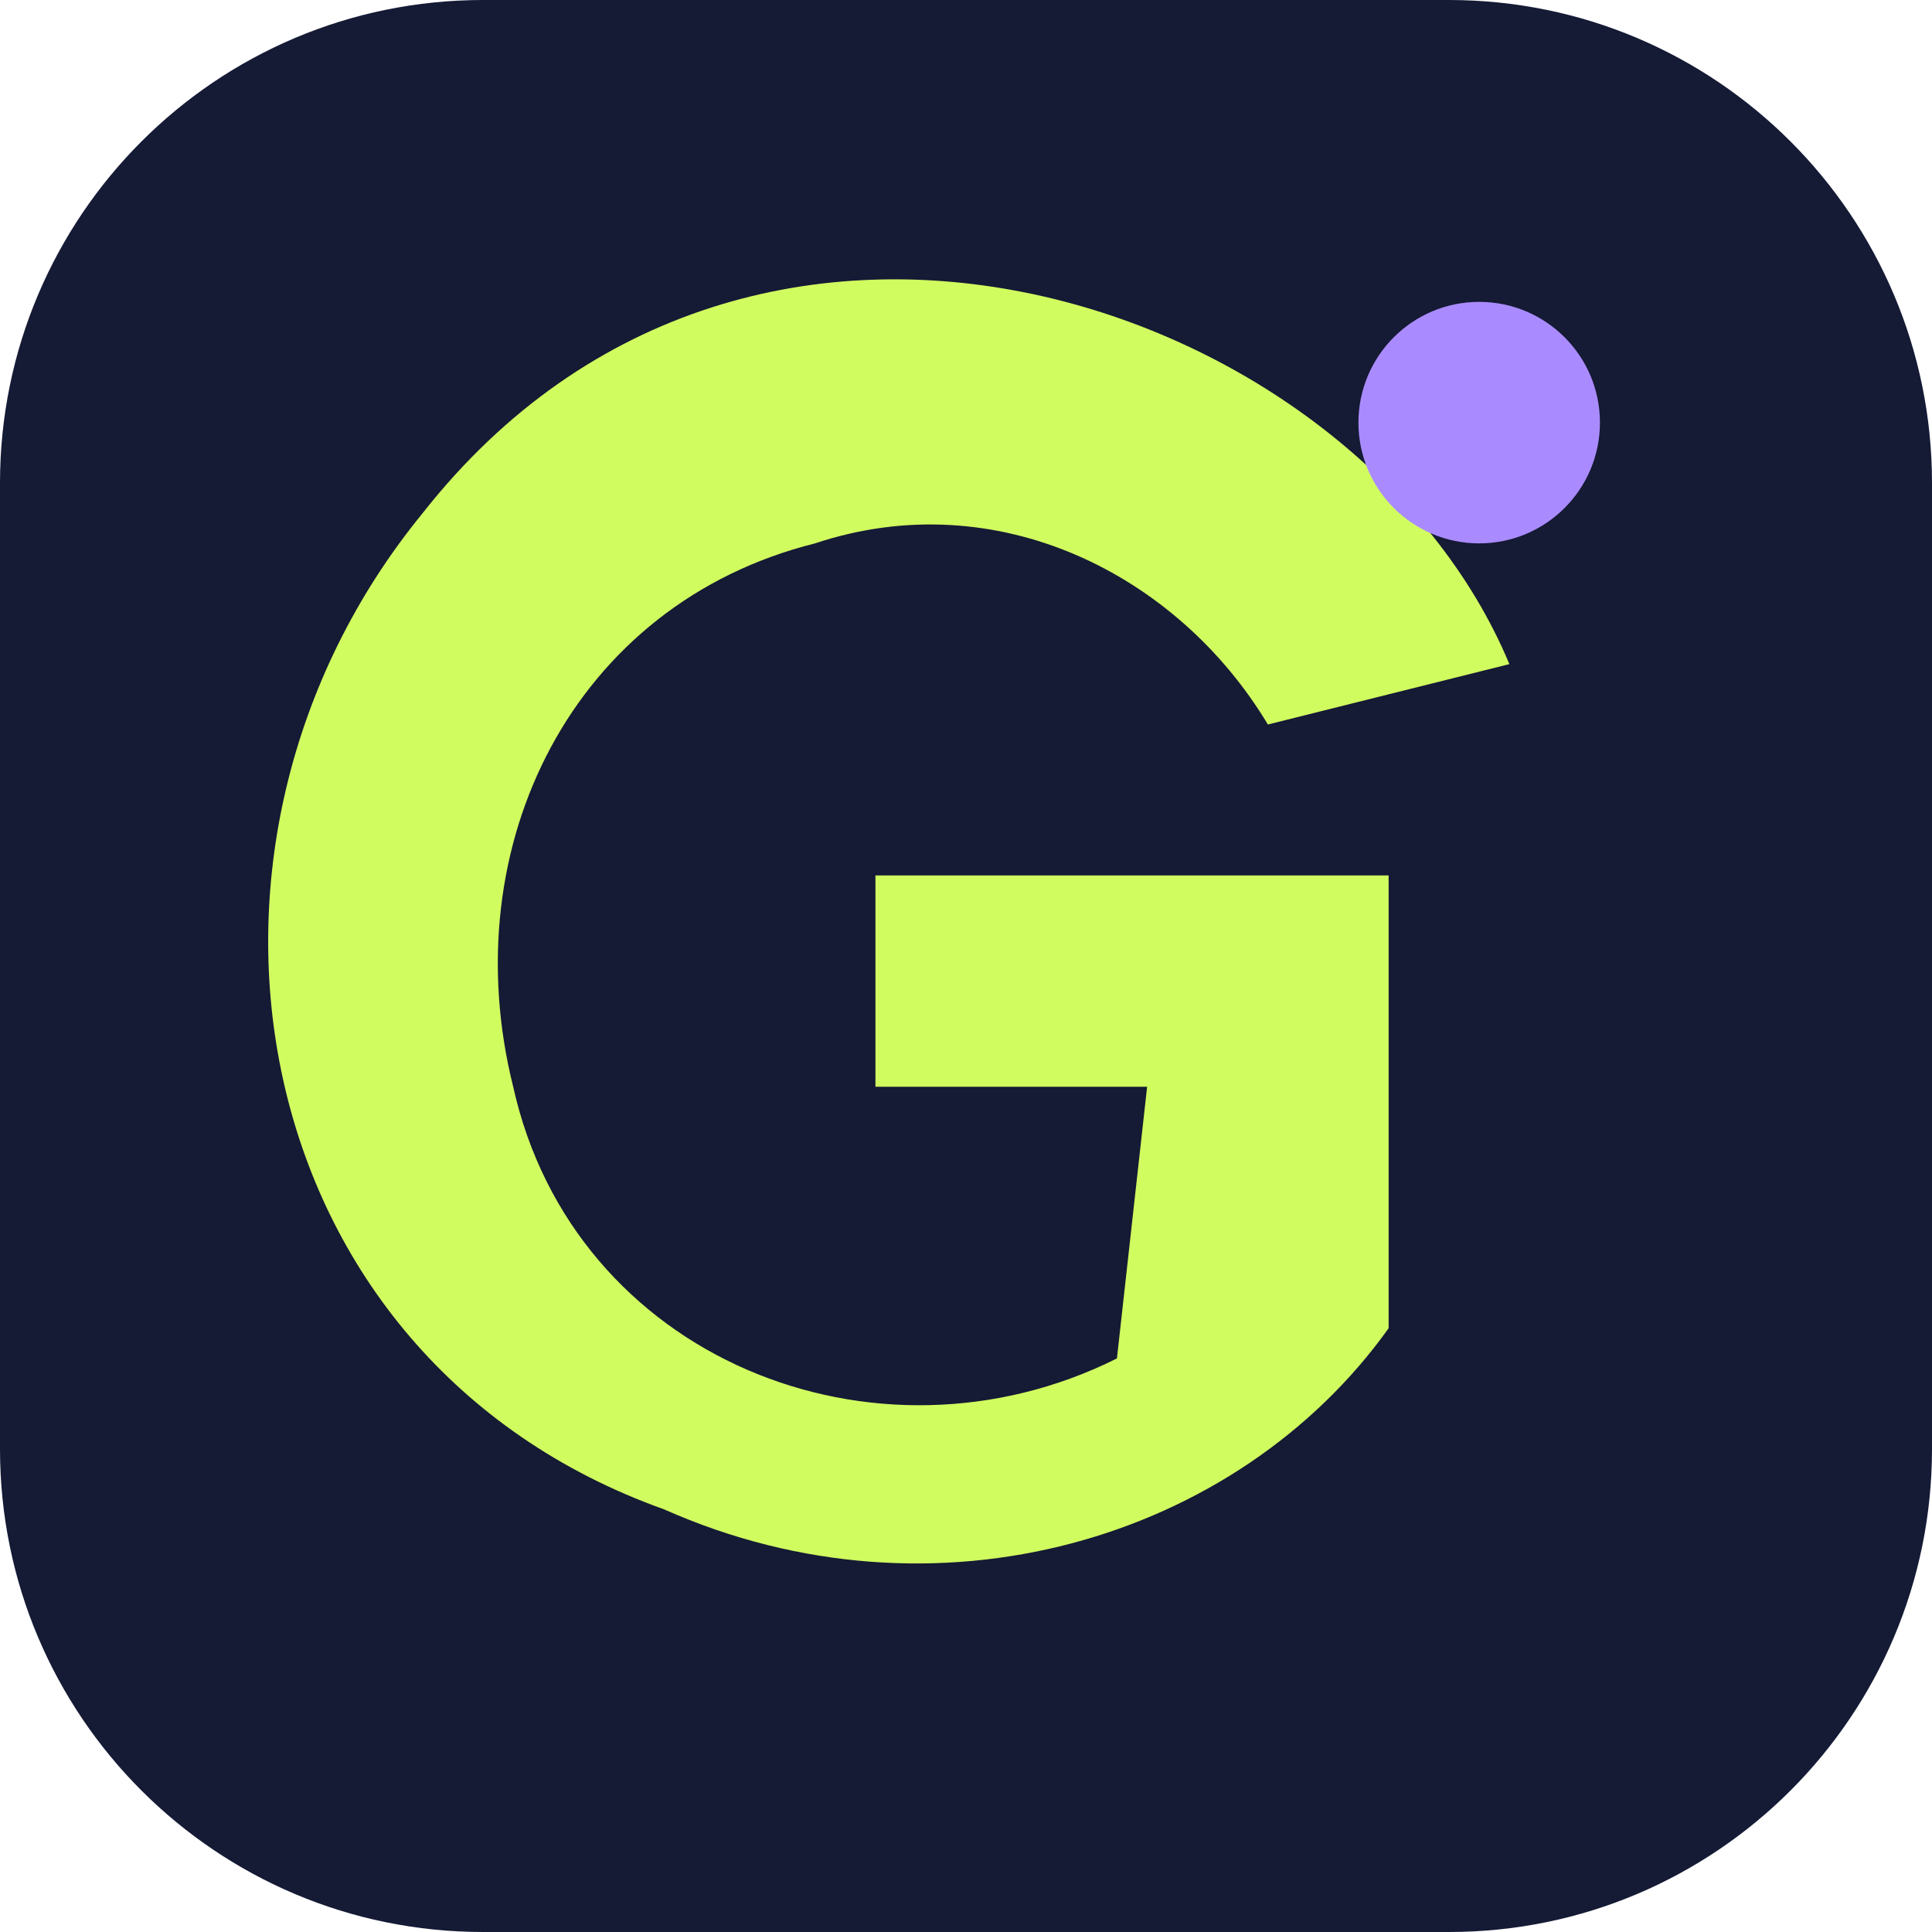
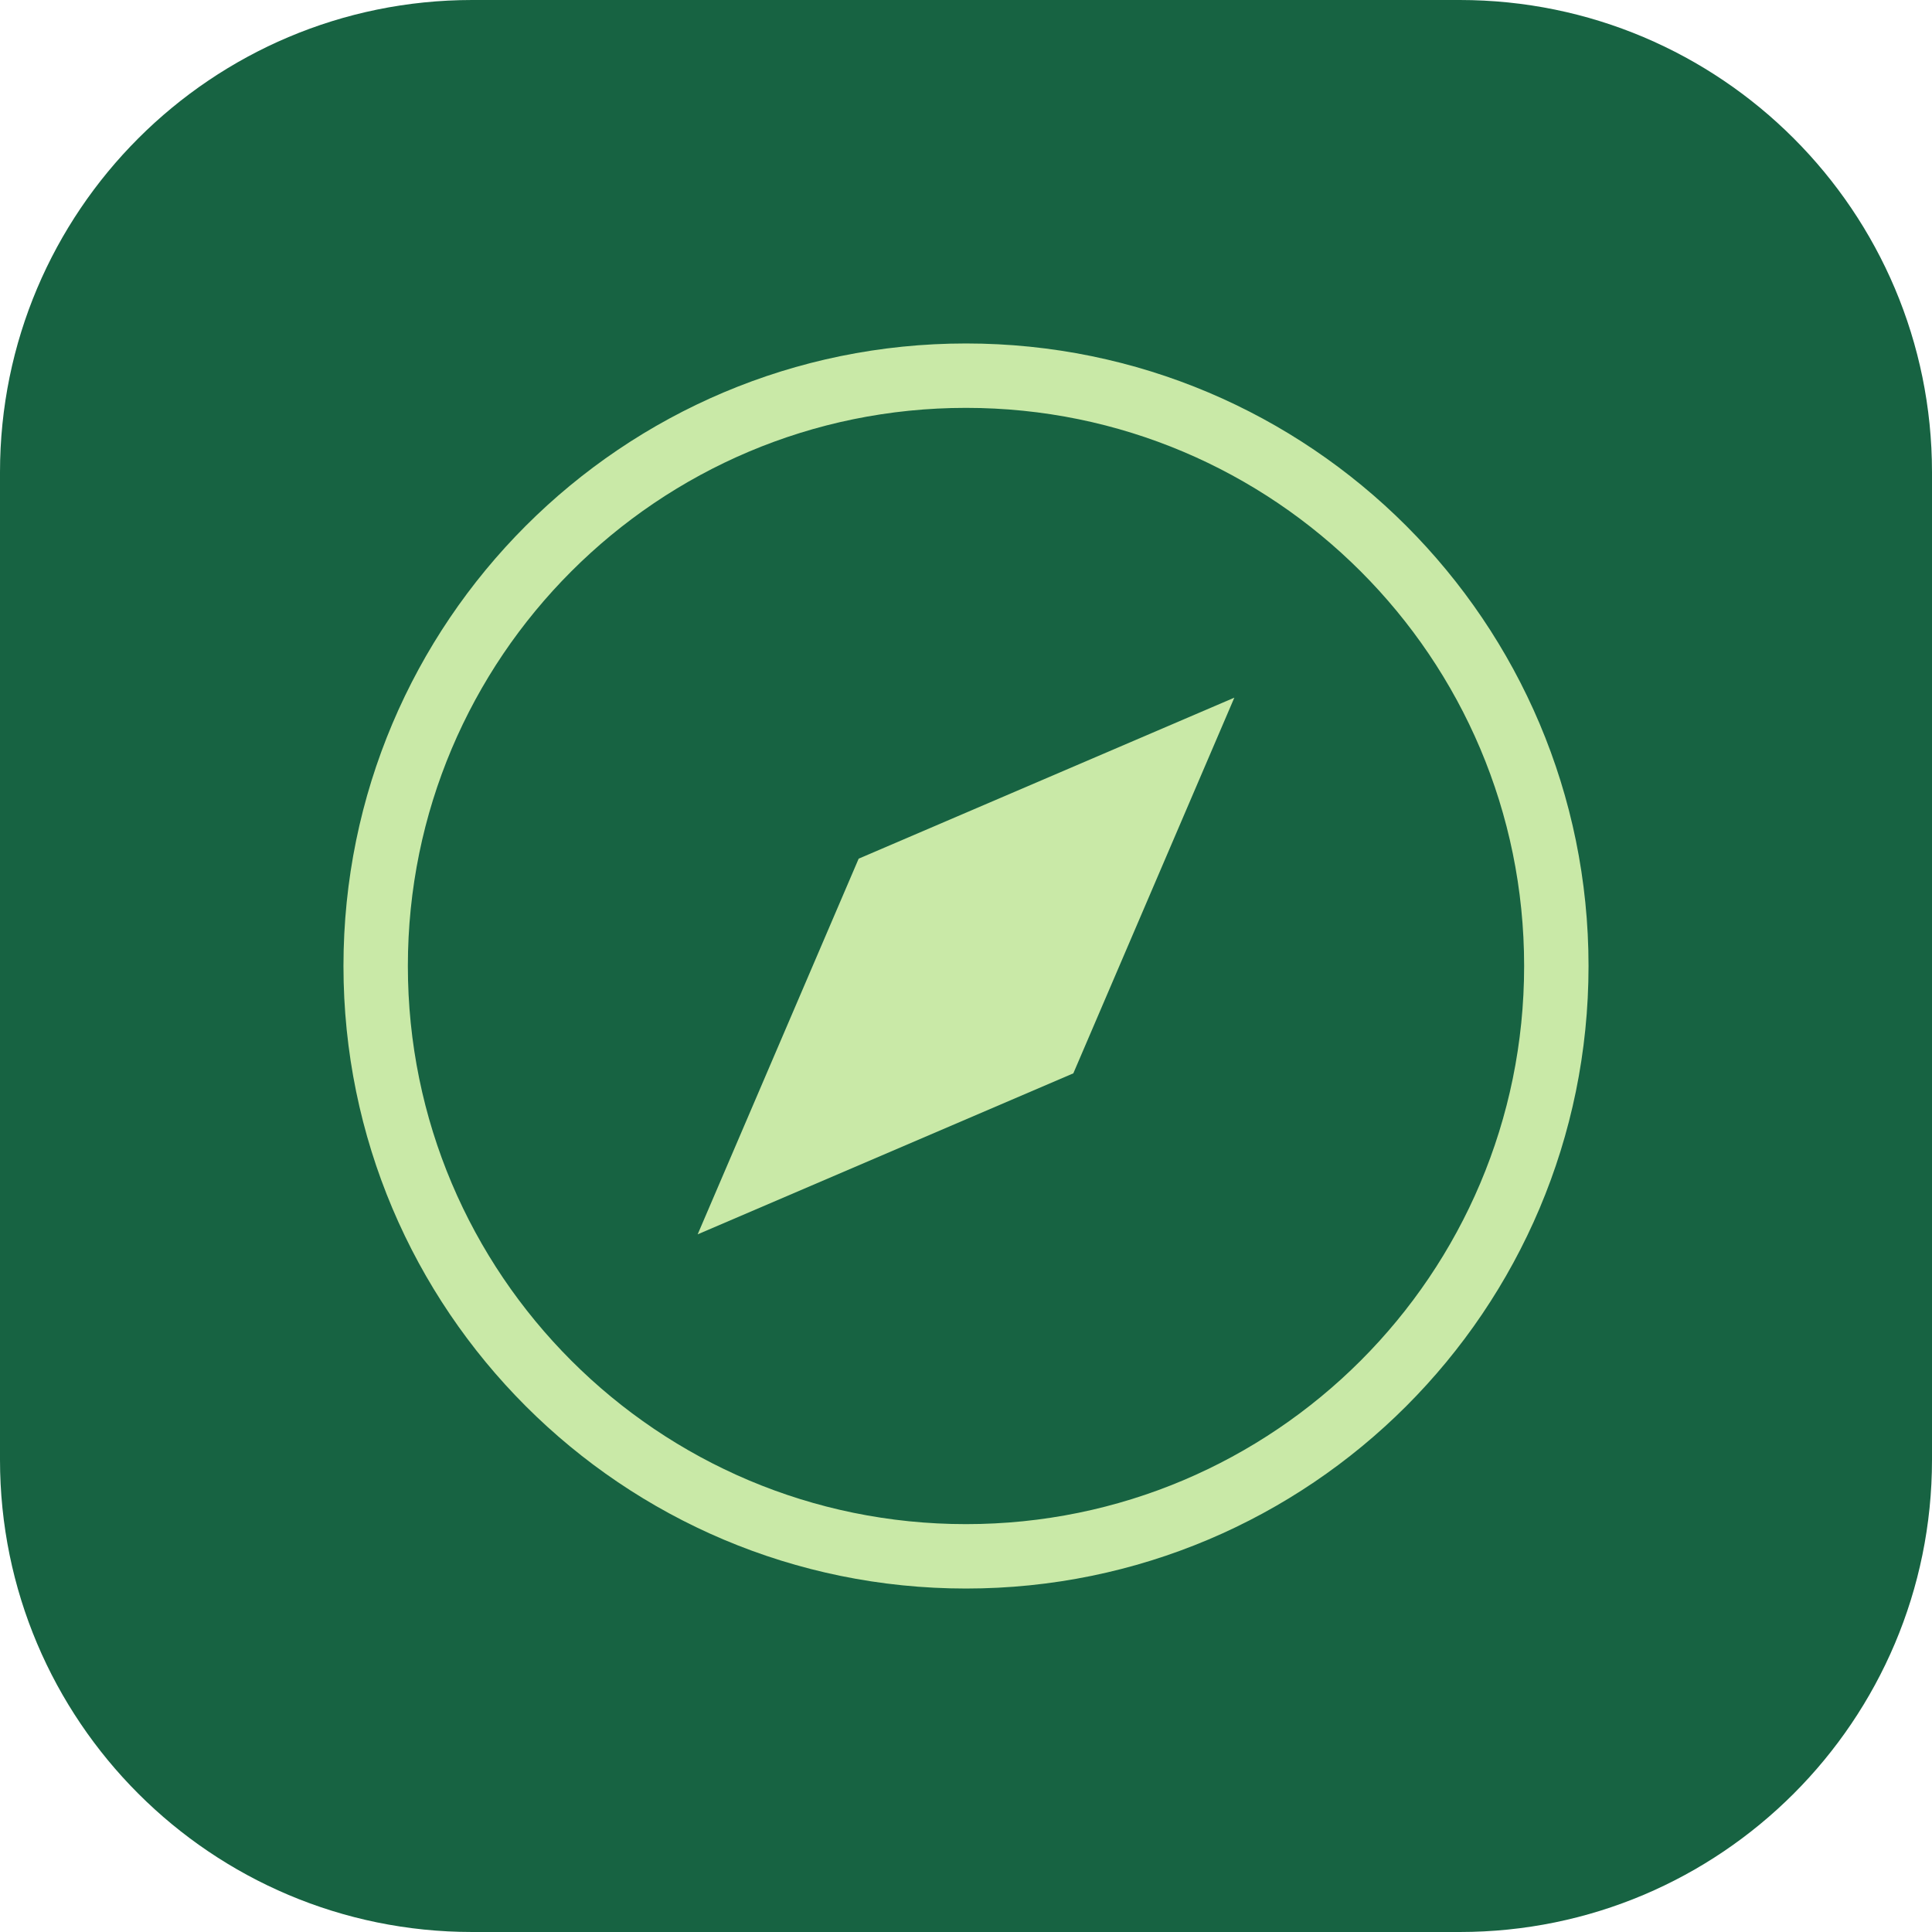
- <svg xmlns="http://www.w3.org/2000/svg" viewBox="0 0 64 64">
-   <rect width="64" height="64" rx="16" fill="#151a35" />
-   <path d="M42 24c-3-5-9-8-15-6-8 2-12 10-10 18 2 9 12 13 20 9l1-9H29v-7h17v15c-5 7-15 10-24 6C8 45 5 28 14 17 25 3 45 10 50 22z" fill="#d1fc5f" />
-   <circle cx="49" cy="14" r="4" fill="#aa8bff" />
+ <svg xmlns="http://www.w3.org/2000/svg" viewBox="0 0 180 180">
+   <rect width="180" height="180" rx="44" fill="#176342" />
+   <circle cx="90" cy="90" r="55" fill="none" stroke="#c9e9a7" stroke-width="6" />
+   <path d="m115 65-15 35-35 15 15-35Z" fill="#c9e9a7" />
</svg>
